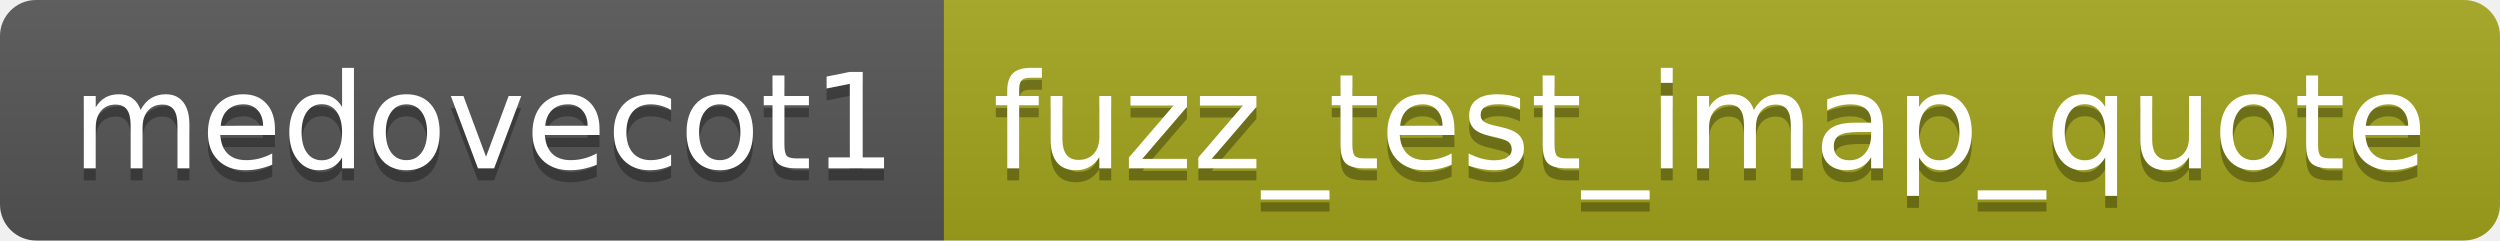
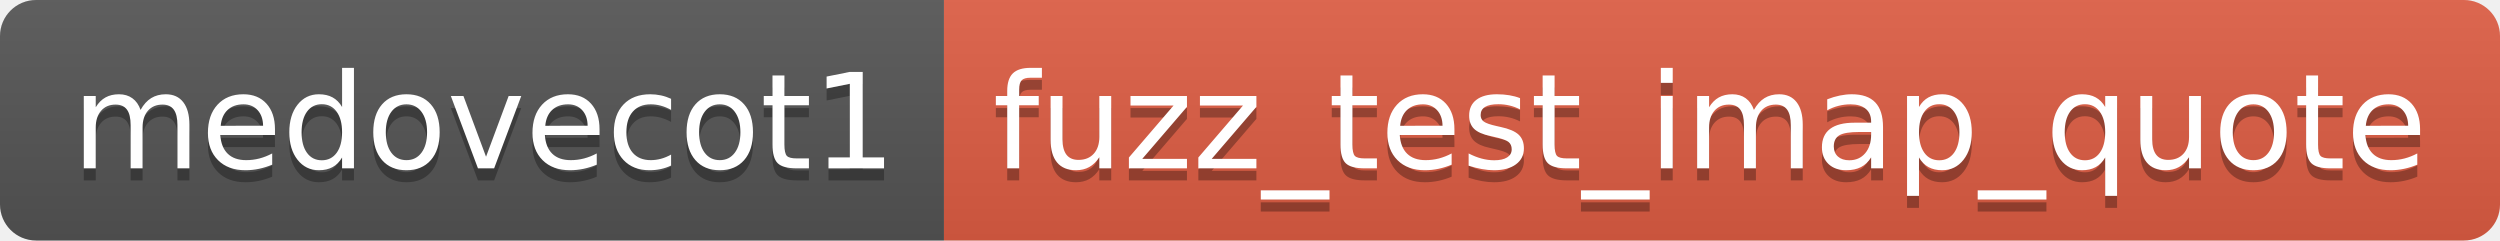
<svg xmlns="http://www.w3.org/2000/svg" height="20" width="207.9">
  <linearGradient id="smooth" x2="0" y2="100%">
    <stop offset="0" stop-color="#bbb" stop-opacity=".1" />
    <stop offset="1" stop-opacity=".1" />
  </linearGradient>
  <clipPath id="round">
    <rect fill="#fff" height="20" rx="3" width="207.9" />
  </clipPath>
  <g clip-path="url(#round)">
    <rect fill="#555" height="20" width="78.5" />
-     <rect fill="#a4a61d" height="20" width="129.4" x="78.5" />
+     <rect fill="#e05d44" height="20" width="129.4" x="78.5" />
    <rect fill="url(#smooth)" height="20" width="207.9" />
  </g>
  <g fill="#fff" font-family="DejaVu Sans,Verdana,Geneva,sans-serif" font-size="110" text-anchor="middle">
    <text fill="#010101" fill-opacity=".3" lengthAdjust="spacing" textLength="685.0" transform="scale(0.1)" x="402.5" y="150">medovecot1</text>
    <text lengthAdjust="spacing" textLength="685.0" transform="scale(0.1)" x="402.5" y="140">medovecot1</text>
    <text fill="#010101" fill-opacity=".3" lengthAdjust="spacing" textLength="1194.0" transform="scale(0.1)" x="1422.0" y="150">fuzz_test_imap_quote</text>
    <text lengthAdjust="spacing" textLength="1194.0" transform="scale(0.1)" x="1422.0" y="140">fuzz_test_imap_quote</text>
  </g>
</svg>
